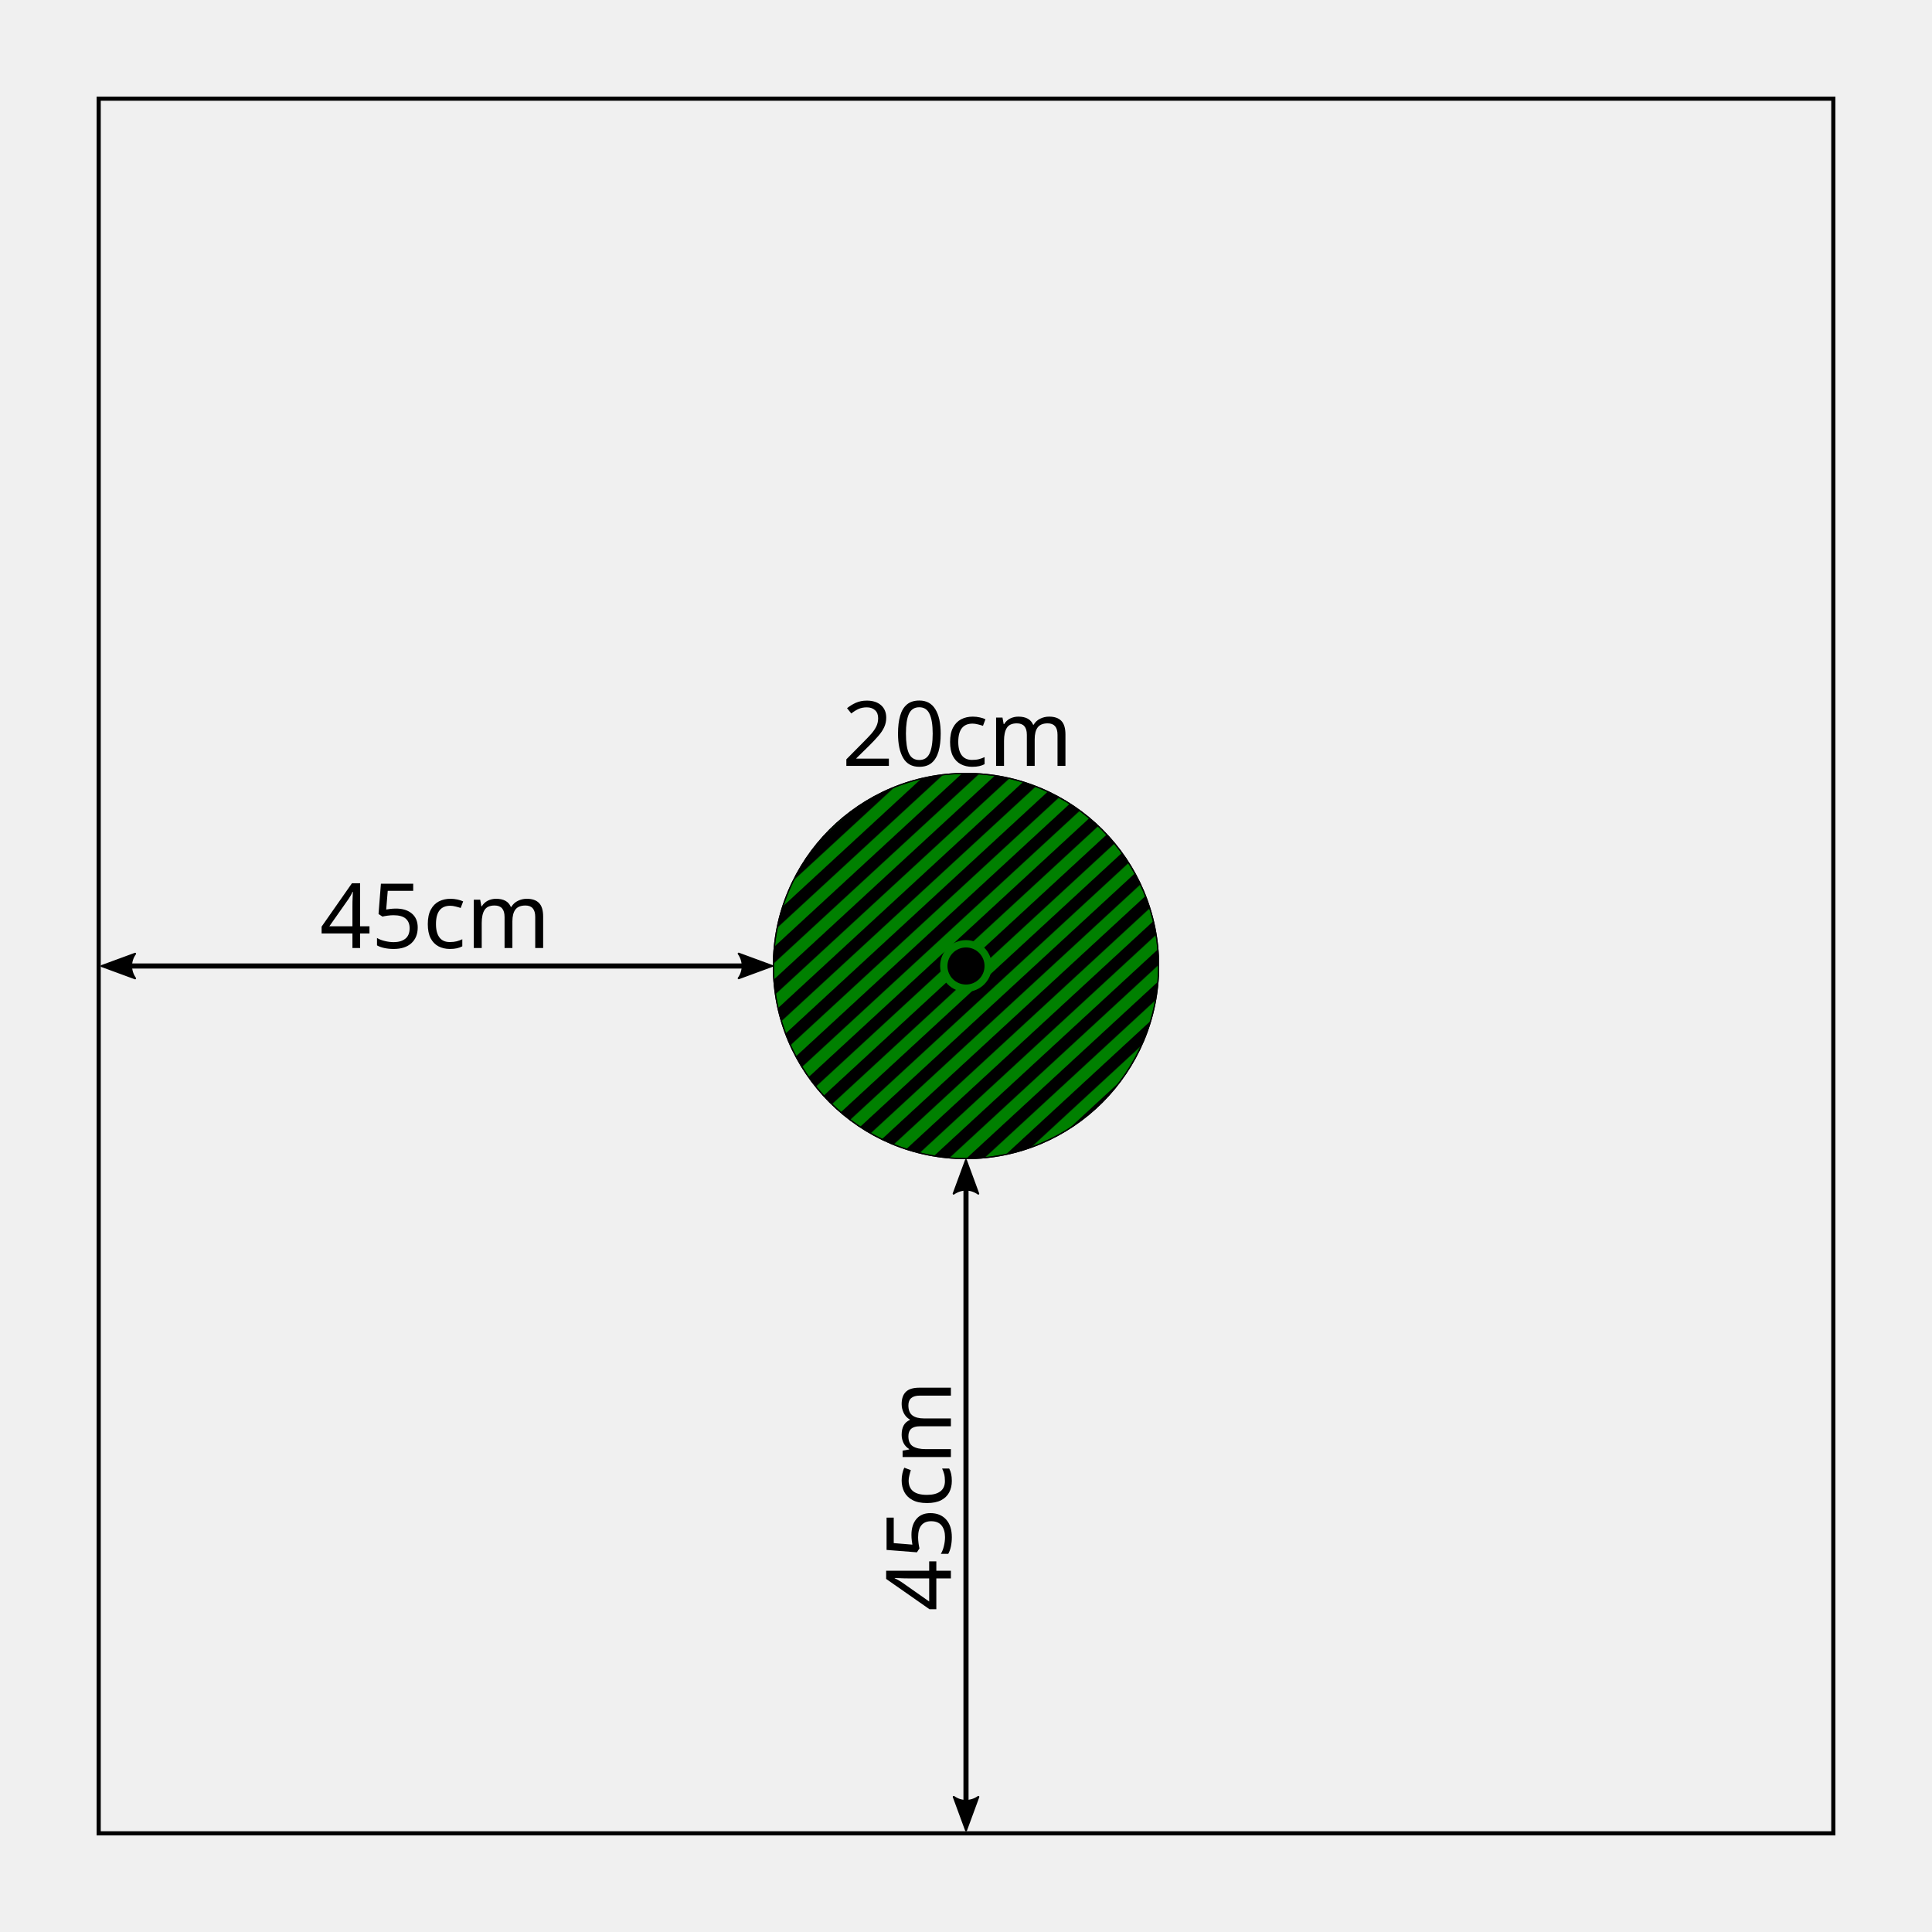
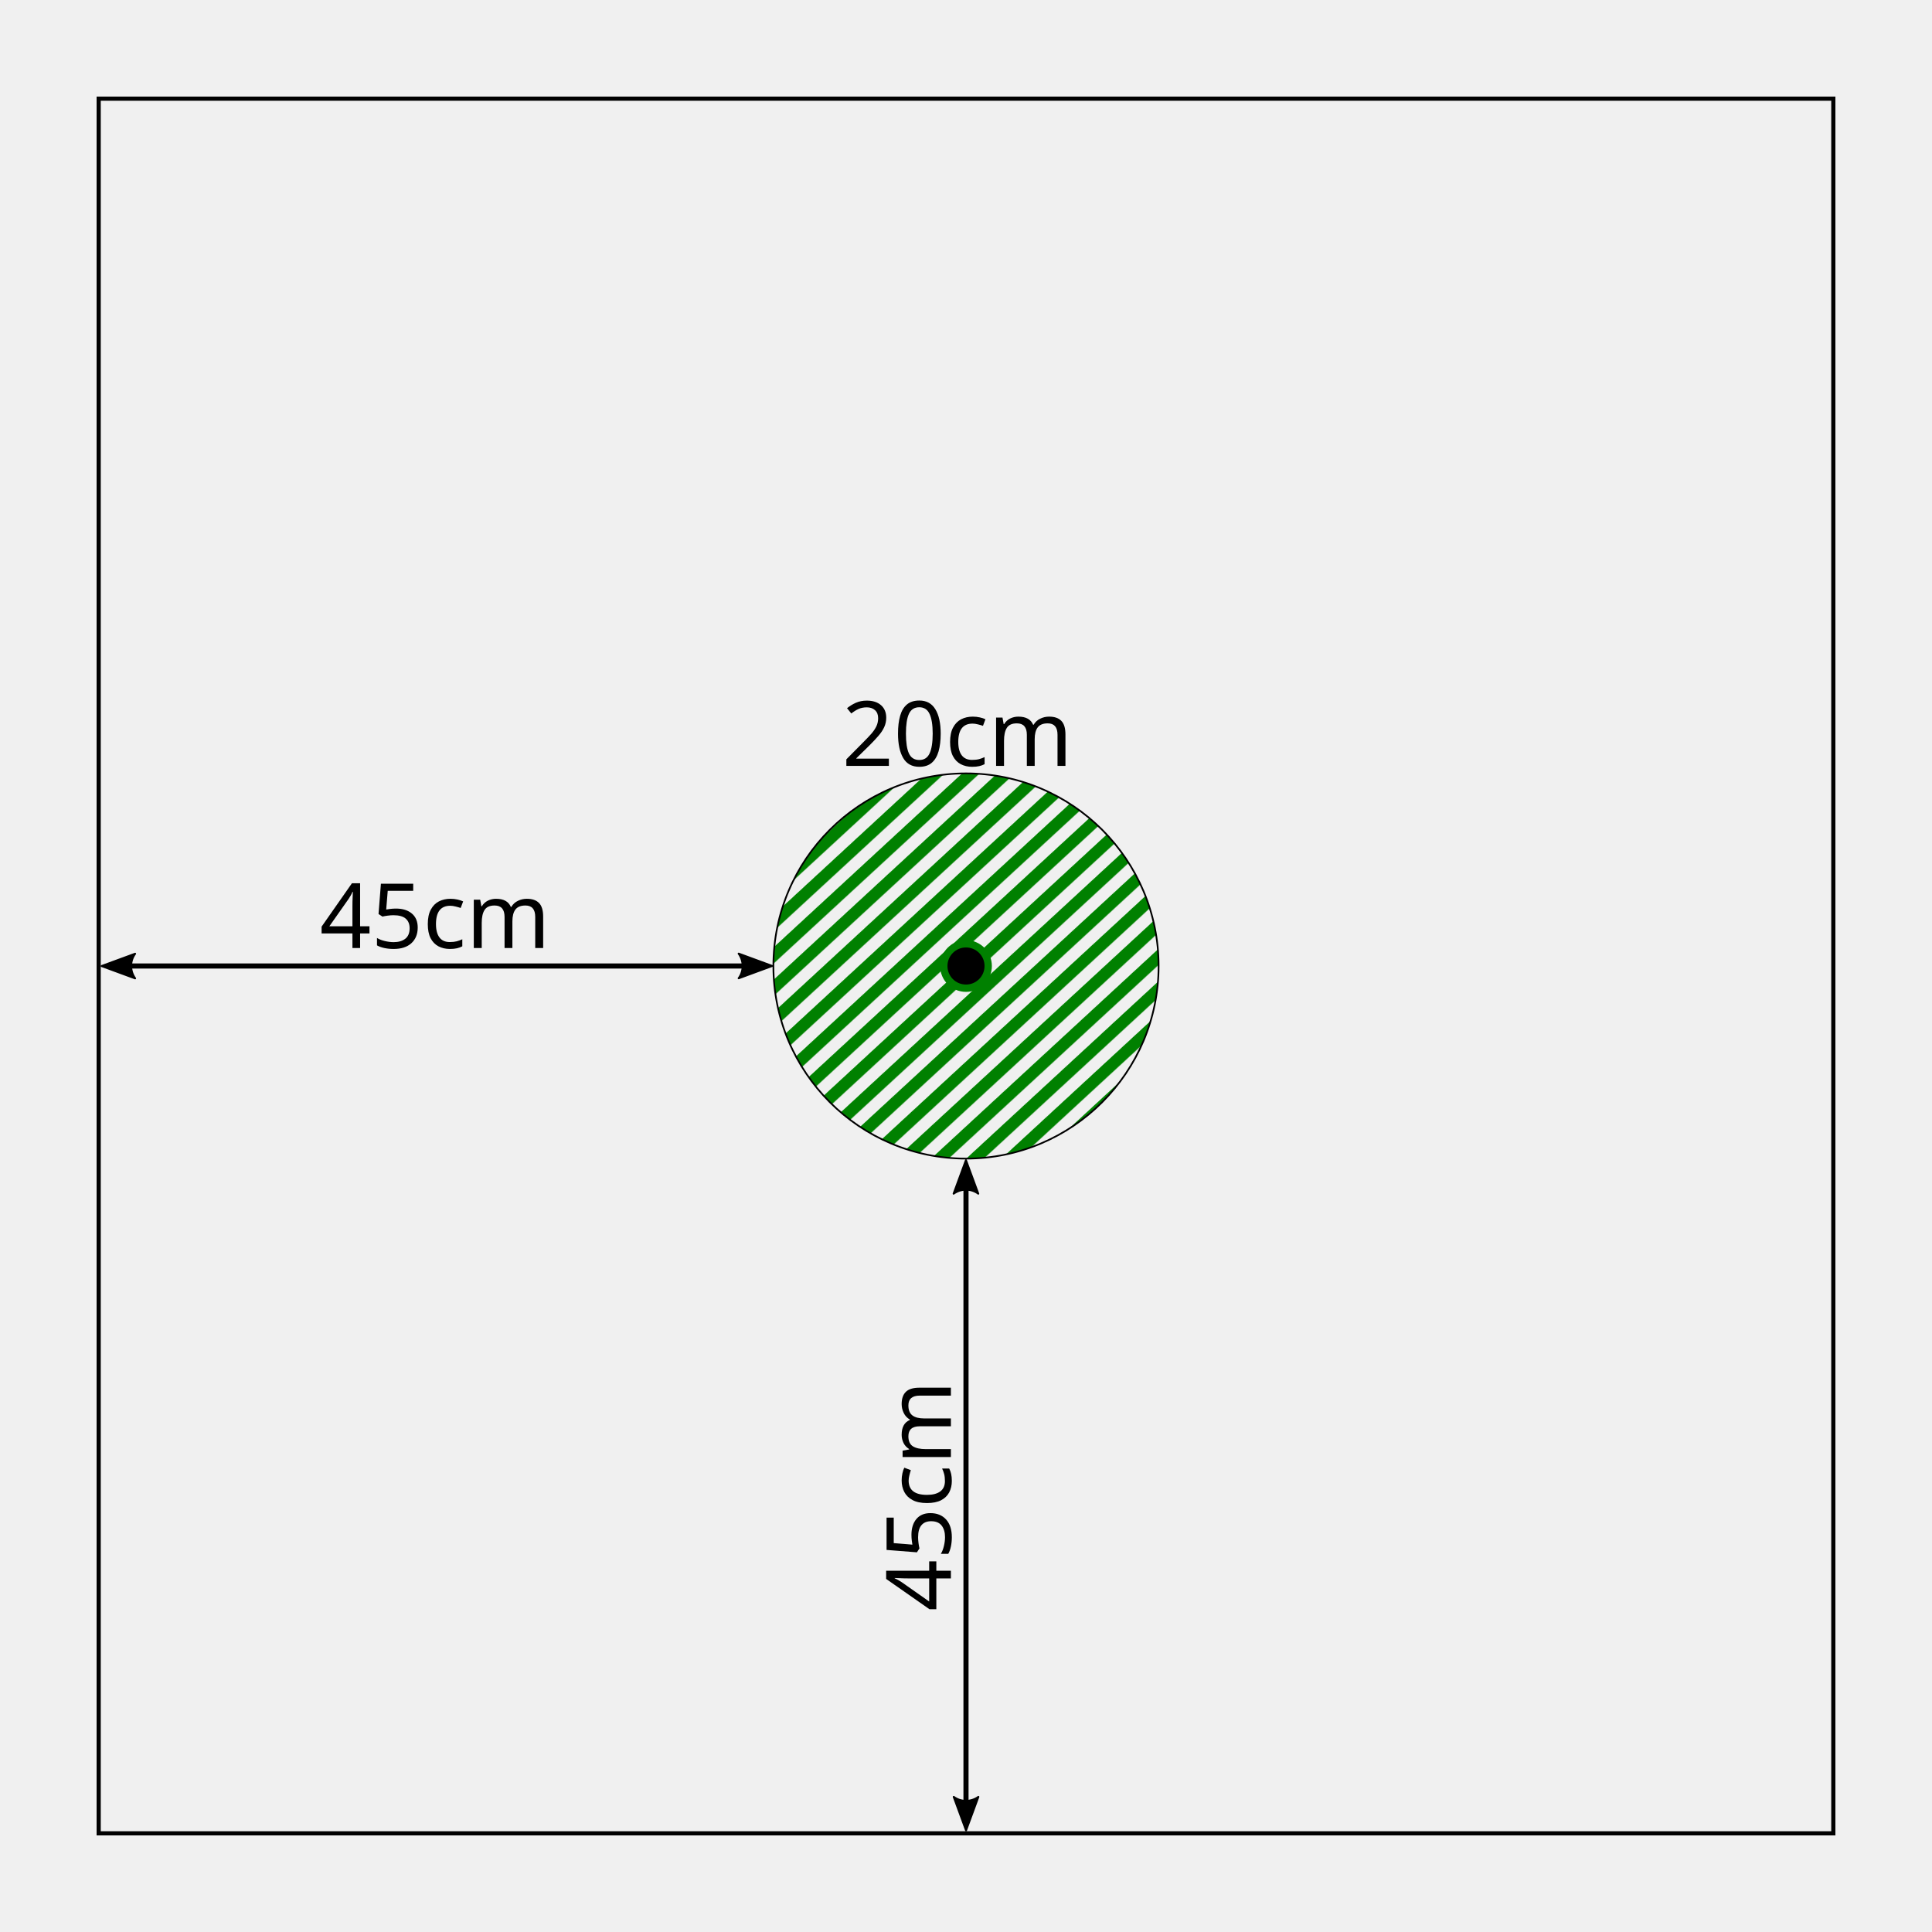
- <svg xmlns="http://www.w3.org/2000/svg" xmlns:ns2="http://www.openswatchbook.org/uri/2009/osb" xmlns:xlink="http://www.w3.org/1999/xlink" width="100mm" height="100mm" viewBox="0 0 354.331 354.331" id="svg2" version="1.1">
+ <svg xmlns="http://www.w3.org/2000/svg" xmlns:ns1="http://www.openswatchbook.org/uri/2009/osb" xmlns:xlink="http://www.w3.org/1999/xlink" width="100mm" height="100mm" viewBox="0 0 354.331 354.331" id="svg2" version="1.1">
  <defs id="defs4">
    <marker style="overflow:visible;" id="marker4449" refX="0.0" refY="0.0" orient="auto">
      <path transform="scale(0.6) rotate(180) translate(0,0)" d="M 8.719,4.034 L -2.207,0.016 L 8.719,-4.002 C 6.973,-1.63 6.983,1.616 8.719,4.034 z " style="fill-rule:evenodd;stroke-width:0.625;stroke-linejoin:round;stroke:#000000;stroke-opacity:1;fill:#000000;fill-opacity:1" id="path4447" />
    </marker>
    <marker style="overflow:visible" id="marker4439" refX="0.0" refY="0.0" orient="auto">
      <path transform="scale(0.6) translate(0,0)" d="M 8.719,4.034 L -2.207,0.016 L 8.719,-4.002 C 6.973,-1.63 6.983,1.616 8.719,4.034 z " style="fill-rule:evenodd;stroke-width:0.625;stroke-linejoin:round;stroke:#000000;stroke-opacity:1;fill:#000000;fill-opacity:1" id="path4437" />
    </marker>
-     <marker style="overflow:visible;" id="marker4066" refX="0.0" refY="0.0" orient="auto">
-       <path transform="scale(0.6) rotate(180) translate(0,0)" d="M 8.719,4.034 L -2.207,0.016 L 8.719,-4.002 C 6.973,-1.63 6.983,1.616 8.719,4.034 z " style="fill-rule:evenodd;stroke-width:0.625;stroke-linejoin:round;stroke:#000000;stroke-opacity:1;fill:#000000;fill-opacity:1" id="path4064" />
-     </marker>
-     <marker style="overflow:visible" id="marker4056" refX="0.0" refY="0.0" orient="auto">
-       <path transform="scale(0.6) translate(0,0)" d="M 8.719,4.034 L -2.207,0.016 L 8.719,-4.002 C 6.973,-1.63 6.983,1.616 8.719,4.034 z " style="fill-rule:evenodd;stroke-width:0.625;stroke-linejoin:round;stroke:#000000;stroke-opacity:1;fill:#000000;fill-opacity:1" id="path4054" />
-     </marker>
    <marker style="overflow:visible;" id="Arrow2Mend" refX="0.0" refY="0.0" orient="auto">
      <path transform="scale(0.6) rotate(180) translate(0,0)" d="M 8.719,4.034 L -2.207,0.016 L 8.719,-4.002 C 6.973,-1.63 6.983,1.616 8.719,4.034 z " style="fill-rule:evenodd;stroke-width:0.625;stroke-linejoin:round;stroke:#000000;stroke-opacity:1;fill:#000000;fill-opacity:1" id="path2935" />
    </marker>
    <marker style="overflow:visible" id="Arrow2Mstart" refX="0.0" refY="0.0" orient="auto">
      <path transform="scale(0.6) translate(0,0)" d="M 8.719,4.034 L -2.207,0.016 L 8.719,-4.002 C 6.973,-1.63 6.983,1.616 8.719,4.034 z " style="fill-rule:evenodd;stroke-width:0.625;stroke-linejoin:round;stroke:#000000;stroke-opacity:1;fill:#000000;fill-opacity:1" id="path2932" />
    </marker>
-     <marker style="overflow:visible" id="Arrow1Sstart" refX="0.0" refY="0.0" orient="auto">
-       <path transform="scale(0.2) translate(6,0)" style="fill-rule:evenodd;stroke:#000000;stroke-width:1pt;stroke-opacity:1;fill:#000000;fill-opacity:1" d="M 0.0,0.0 L 5.0,-5.0 L -12.5,0.0 L 5.0,5.0 L 0.0,0.0 z " id="path2920" />
-     </marker>
-     <marker id="ExperimentalArrow" refX="5.0" refY="3.0" orient="auto-start-reverse">
-       <path style="fill:context-stroke;stroke:#000000;stroke-opacity:1" d="m 10,3 -10,3 0,-6 z" id="path3161" />
-     </marker>
-     <marker style="overflow:visible" id="TriangleInL" refX="0.0" refY="0.0" orient="auto">
-       <path transform="scale(-0.8)" style="fill-rule:evenodd;stroke:#000000;stroke-width:1pt;stroke-opacity:1;fill:#000000;fill-opacity:1" d="M 5.77,0.0 L -2.88,5.0 L -2.88,-5.0 L 5.77,0.0 z " id="path3041" />
-     </marker>
-     <marker style="overflow:visible" id="marker3171" refX="0.0" refY="0.0" orient="auto">
-       <path transform="scale(0.8) translate(12.5,0)" style="fill-rule:evenodd;stroke:#000000;stroke-width:1pt;stroke-opacity:1;fill:#000000;fill-opacity:1" d="M 0.0,0.0 L 5.0,-5.0 L -12.5,0.0 L 5.0,5.0 L 0.0,0.0 z " id="path2908" />
-     </marker>
-     <pattern xlink:href="#pattern1841" id="pattern2894" patternTransform="matrix(1.610902,1.486196,-2.453452,2.263521,339.3997,454.8334)" />
-     <marker style="overflow:visible" id="marker3022" refX="0" refY="0" orient="auto">
-       <path transform="matrix(-0.8,0,0,-0.8,-10,0)" style="fill:#000000;fill-opacity:1;fill-rule:evenodd;stroke:#000000;stroke-width:1pt;stroke-opacity:1" d="M 0,0 5,-5 -12.5,0 5,5 Z" id="path3020" />
-     </marker>
-     <marker style="overflow:visible" id="marker3012" refX="0" refY="0" orient="auto">
-       <path transform="matrix(-0.8,0,0,-0.8,-10,0)" style="fill:#000000;fill-opacity:1;fill-rule:evenodd;stroke:#000000;stroke-width:1pt;stroke-opacity:1" d="M 0,0 5,-5 -12.5,0 5,5 Z" id="path3010" />
-     </marker>
-     <marker style="overflow:visible" id="marker2726" refX="0" refY="0" orient="auto">
-       <path transform="matrix(-0.8,0,0,-0.8,-10,0)" style="fill:#000000;fill-opacity:1;fill-rule:evenodd;stroke:#000000;stroke-width:1pt;stroke-opacity:1" d="M 0,0 5,-5 -12.5,0 5,5 Z" id="path2724" />
-     </marker>
-     <marker style="overflow:visible" id="marker2716" refX="0" refY="0" orient="auto">
-       <path transform="matrix(-0.8,0,0,-0.8,-10,0)" style="fill:#000000;fill-opacity:1;fill-rule:evenodd;stroke:#000000;stroke-width:1pt;stroke-opacity:1" d="M 0,0 5,-5 -12.5,0 5,5 Z" id="path2714" />
-     </marker>
-     <marker style="overflow:visible" id="Legs" refX="0" refY="0" orient="auto">
-       <g transform="scale(-0.7)" id="g2063" style="fill:#000000;fill-opacity:1;stroke:#000000;stroke-opacity:1">
-         <g transform="matrix(0,-1,-1,0,20.70862,21.31391)" id="g2057" style="fill:#000000;fill-opacity:1;stroke:#000000;stroke-opacity:1">
-           <path style="fill:#000000;fill-opacity:1;fill-rule:evenodd;stroke:#000000;stroke-width:1pt;stroke-opacity:1" d="m 21.221,20.675 c -6.91,4.721 -2.455,6.607 -5.841,13.443" id="path2053" />
-           <path style="fill:#000000;fill-opacity:1;fill-rule:evenodd;stroke:#000000;stroke-width:1pt;stroke-opacity:1" d="m 21.398,20.548 c -1.361,8.348 3.536,8.77 4.505,13.825" id="path2055" />
-         </g>
-         <path style="fill:#000000;fill-opacity:1;fill-rule:evenodd;stroke:#000000;stroke-width:1pt;stroke-opacity:1" d="m -14.09,-6.732 -0.922,4.043 3.963,-1.223 z" id="path2059" />
-         <path style="fill:#000000;fill-opacity:1;fill-rule:evenodd;stroke:#000000;stroke-width:1pt;stroke-opacity:1" d="m -15.216,4.557 1.874,3.7 2.267,-3.473 z" id="path2061" />
-       </g>
-     </marker>
-     <marker style="overflow:visible" id="TriangleOutL" refX="0" refY="0" orient="auto">
-       <path transform="scale(0.8)" style="fill:#000000;fill-opacity:1;fill-rule:evenodd;stroke:#000000;stroke-width:1pt;stroke-opacity:1" d="M 5.77,0 -2.88,5 V -5 Z" id="path1996" />
-     </marker>
-     <marker style="overflow:visible" id="Tail" refX="0" refY="0" orient="auto">
-       <g transform="scale(-1.2)" id="g1902" style="fill:#000000;fill-opacity:1;stroke:#000000;stroke-opacity:1">
-         <path style="fill:#000000;fill-opacity:1;fill-rule:evenodd;stroke:#000000;stroke-width:0.8;stroke-linecap:round;stroke-opacity:1" d="M -3.805,-3.959 0.544,0" id="path1890" />
-         <path style="fill:#000000;fill-opacity:1;fill-rule:evenodd;stroke:#000000;stroke-width:0.8;stroke-linecap:round;stroke-opacity:1" d="M -1.287,-3.959 3.062,0" id="path1892" />
-         <path style="fill:#000000;fill-opacity:1;fill-rule:evenodd;stroke:#000000;stroke-width:0.8;stroke-linecap:round;stroke-opacity:1" d="M 1.305,-3.959 5.654,0" id="path1894" />
-         <path style="fill:#000000;fill-opacity:1;fill-rule:evenodd;stroke:#000000;stroke-width:0.8;stroke-linecap:round;stroke-opacity:1" d="M -3.805,4.178 0.544,0.22" id="path1896" />
-         <path style="fill:#000000;fill-opacity:1;fill-rule:evenodd;stroke:#000000;stroke-width:0.8;stroke-linecap:round;stroke-opacity:1" d="M -1.287,4.178 3.062,0.22" id="path1898" />
-         <path style="fill:#000000;fill-opacity:1;fill-rule:evenodd;stroke:#000000;stroke-width:0.8;stroke-linecap:round;stroke-opacity:1" d="M 1.305,4.178 5.654,0.22" id="path1900" />
-       </g>
-     </marker>
-     <marker style="overflow:visible" id="Arrow1Lstart" refX="0" refY="0" orient="auto">
-       <path transform="matrix(0.8,0,0,0.8,10,0)" style="fill:#000000;fill-opacity:1;fill-rule:evenodd;stroke:#000000;stroke-width:1pt;stroke-opacity:1" d="M 0,0 5,-5 -12.5,0 5,5 Z" id="path1854" />
-     </marker>
-     <pattern xlink:href="#pattern5602" id="pattern1841" patternTransform="matrix(1.610902,1.486196,-2.453452,2.263521,339.3997,454.8334)" />
-     <marker style="overflow:visible" id="marker3224" refX="0" refY="0" orient="auto">
-       <path transform="matrix(-1.1,0,0,-1.1,-1.1,0)" d="M 8.719,4.034 -2.207,0.016 8.719,-4.002 c -1.745,2.372 -1.735,5.617 -6e-7,8.035 z" style="fill:#ffffff;fill-opacity:1;fill-rule:evenodd;stroke:#000000;stroke-width:0.625;stroke-linejoin:round;stroke-opacity:1" id="path3222" />
-     </marker>
-     <marker style="overflow:visible" id="marker3196" refX="0" refY="0" orient="auto">
-       <path transform="matrix(1.1,0,0,1.1,1.1,0)" d="M 8.719,4.034 -2.207,0.016 8.719,-4.002 c -1.745,2.372 -1.735,5.617 -6e-7,8.035 z" style="fill:#ffffff;fill-opacity:1;fill-rule:evenodd;stroke:#ffffff;stroke-width:0.625;stroke-linejoin:round;stroke-opacity:1" id="path3194" />
-     </marker>
-     <linearGradient id="linearGradient5588" ns2:paint="solid">
+     <linearGradient id="linearGradient5588" ns1:paint="solid">
      <stop style="stop-color:#000000;stop-opacity:1;" offset="0" id="stop5590" />
    </linearGradient>
    <pattern xlink:href="#pattern5598" id="pattern5602" patternTransform="matrix(1.610902,1.486196,-2.453452,2.263521,339.3997,454.8334)" />
    <pattern xlink:href="#Strips1_1" id="pattern5598" patternTransform="matrix(1.699375,1.699375,-2.588199,2.588199,348.5714,254.2857)" />
    <pattern id="Strips1_1" patternTransform="translate(0,0) scale(10,10)" height="1" width="2" patternUnits="userSpaceOnUse">
-       <rect id="rect4859" height="2" width="1" y="-0.5" x="0" style="fill:black;stroke:none" />
+       <rect id="rect4859" height="2" width="1" y="-0.5" x="0" style="fill:#008000;stroke:none" />
    </pattern>
  </defs>
  <g id="layer1" transform="translate(-172.5028,-203.1046)">
-     <circle style="color:#000000;display:inline;overflow:visible;visibility:visible;fill:#008000;fill-opacity:1;fill-rule:nonzero;stroke:#000000;stroke-width:0.219;stroke-miterlimit:4;stroke-dasharray:none;stroke-dashoffset:0;stroke-opacity:1;marker:none;enable-background:accumulate" id="circle2904" cy="380.27" cx="349.668" r="35.323" />
    <rect style="color:#000000;display:inline;overflow:visible;visibility:visible;fill:none;fill-opacity:1;fill-rule:nonzero;stroke:#000000;stroke-width:0.762;stroke-miterlimit:4;stroke-dasharray:none;stroke-dashoffset:0;stroke-opacity:1;marker:none;enable-background:accumulate" id="rect4136" width="318.136" height="318.136" x="190.6" y="221.202" />
    <text xml:space="preserve" style="font-style:normal;font-variant:normal;font-weight:normal;font-stretch:normal;font-size:16.535px;line-height:10.335px;font-family:'Nova Round';-inkscape-font-specification:'Nova Round, Normal';font-variant-ligatures:normal;font-variant-caps:normal;font-variant-numeric:normal;font-variant-east-asian:normal;letter-spacing:0px;word-spacing:0px;fill:#000000;fill-opacity:1;stroke:none;stroke-width:0.413" x="326.928" y="343.567" id="text3270">
      <tspan id="tspan3268" x="326.928" y="343.567" style="font-style:normal;font-variant:normal;font-weight:normal;font-stretch:normal;font-size:16.535px;font-family:'Nova Round';-inkscape-font-specification:'Nova Round, Normal';font-variant-ligatures:normal;font-variant-caps:normal;font-variant-numeric:normal;font-variant-east-asian:normal;stroke-width:0.413">20cm</tspan>
    </text>
-     <circle style="color:#000000;display:inline;overflow:visible;visibility:visible;fill:url(#pattern2894);fill-opacity:1;fill-rule:nonzero;stroke:#000000;stroke-width:0.219;stroke-miterlimit:4;stroke-dasharray:none;stroke-dashoffset:0;stroke-opacity:1;marker:none;enable-background:accumulate" id="path1929" cy="380.27" cx="349.668" r="35.323" />
+     <path id="path1929" style="color:#000000;font-variation-settings:normal;display:inline;overflow:visible;visibility:visible;opacity:1;vector-effect:none;fill:url(#pattern5602);fill-opacity:1;fill-rule:nonzero;stroke:#000000;stroke-width:0.311;stroke-linecap:butt;stroke-linejoin:miter;stroke-miterlimit:4;stroke-dasharray:none;stroke-dashoffset:0;stroke-opacity:1;marker:none;enable-background:accumulate;stop-color:#000000;stop-opacity:1" d="m 384.991,380.27 a 35.323,35.323 0 0 1 -35.323,35.323 35.323,35.323 0 0 1 -35.323,-35.323 35.323,35.323 0 0 1 35.323,-35.323 35.323,35.323 0 0 1 35.323,35.323 z" />
    <circle style="color:#000000;display:inline;overflow:visible;visibility:visible;fill:#000000;fill-opacity:1;fill-rule:nonzero;stroke:#008000;stroke-width:1.344;stroke-miterlimit:4;stroke-dasharray:none;stroke-dashoffset:0;stroke-opacity:1;marker:none;enable-background:accumulate" id="circle2896" cy="380.27" cx="349.668" r="4.072" />
    <text xml:space="preserve" style="font-style:normal;font-variant:normal;font-weight:normal;font-stretch:normal;font-size:16.535px;line-height:10.335px;font-family:'Nova Round';-inkscape-font-specification:'Nova Round, Normal';font-variant-ligatures:normal;font-variant-caps:normal;font-variant-numeric:normal;font-variant-east-asian:normal;letter-spacing:0px;word-spacing:0px;fill:#000000;fill-opacity:1;stroke:none;stroke-width:0.413" x="231.14" y="376.974" id="text3002">
      <tspan id="tspan3000" x="231.14" y="376.974" style="font-style:normal;font-variant:normal;font-weight:normal;font-stretch:normal;font-size:16.535px;font-family:'Nova Round';-inkscape-font-specification:'Nova Round, Normal';font-variant-ligatures:normal;font-variant-caps:normal;font-variant-numeric:normal;font-variant-east-asian:normal;stroke-width:0.413">45cm</tspan>
    </text>
    <path style="fill:none;stroke:#000000;stroke-width:0.938px;stroke-linecap:butt;stroke-linejoin:miter;stroke-opacity:1;marker-start:url(#Arrow2Mstart);marker-end:url(#Arrow2Mend);paint-order:normal" d="m 192.379,380.27 h 120.502" id="path2906" />
    <text xml:space="preserve" style="font-style:normal;font-variant:normal;font-weight:normal;font-stretch:normal;font-size:16.535px;line-height:10.335px;font-family:'Nova Round';-inkscape-font-specification:'Nova Round, Normal';font-variant-ligatures:normal;font-variant-caps:normal;font-variant-numeric:normal;font-variant-east-asian:normal;letter-spacing:0px;word-spacing:0px;fill:#000000;fill-opacity:1;stroke:none;stroke-width:0.413" x="-498.586" y="346.9" id="text4048" transform="rotate(-90)">
      <tspan id="tspan4046" x="-498.586" y="346.9" style="font-style:normal;font-variant:normal;font-weight:normal;font-stretch:normal;font-size:16.535px;font-family:'Nova Round';-inkscape-font-specification:'Nova Round, Normal';font-variant-ligatures:normal;font-variant-caps:normal;font-variant-numeric:normal;font-variant-east-asian:normal;stroke-width:0.413">45cm</tspan>
    </text>
    <path style="fill:none;stroke:#000000;stroke-width:0.938px;stroke-linecap:butt;stroke-linejoin:miter;stroke-opacity:1;marker-start:url(#marker4439);marker-end:url(#marker4449);paint-order:normal" d="M 349.668,537.559 V 417.12" id="path4435" />
  </g>
</svg>
